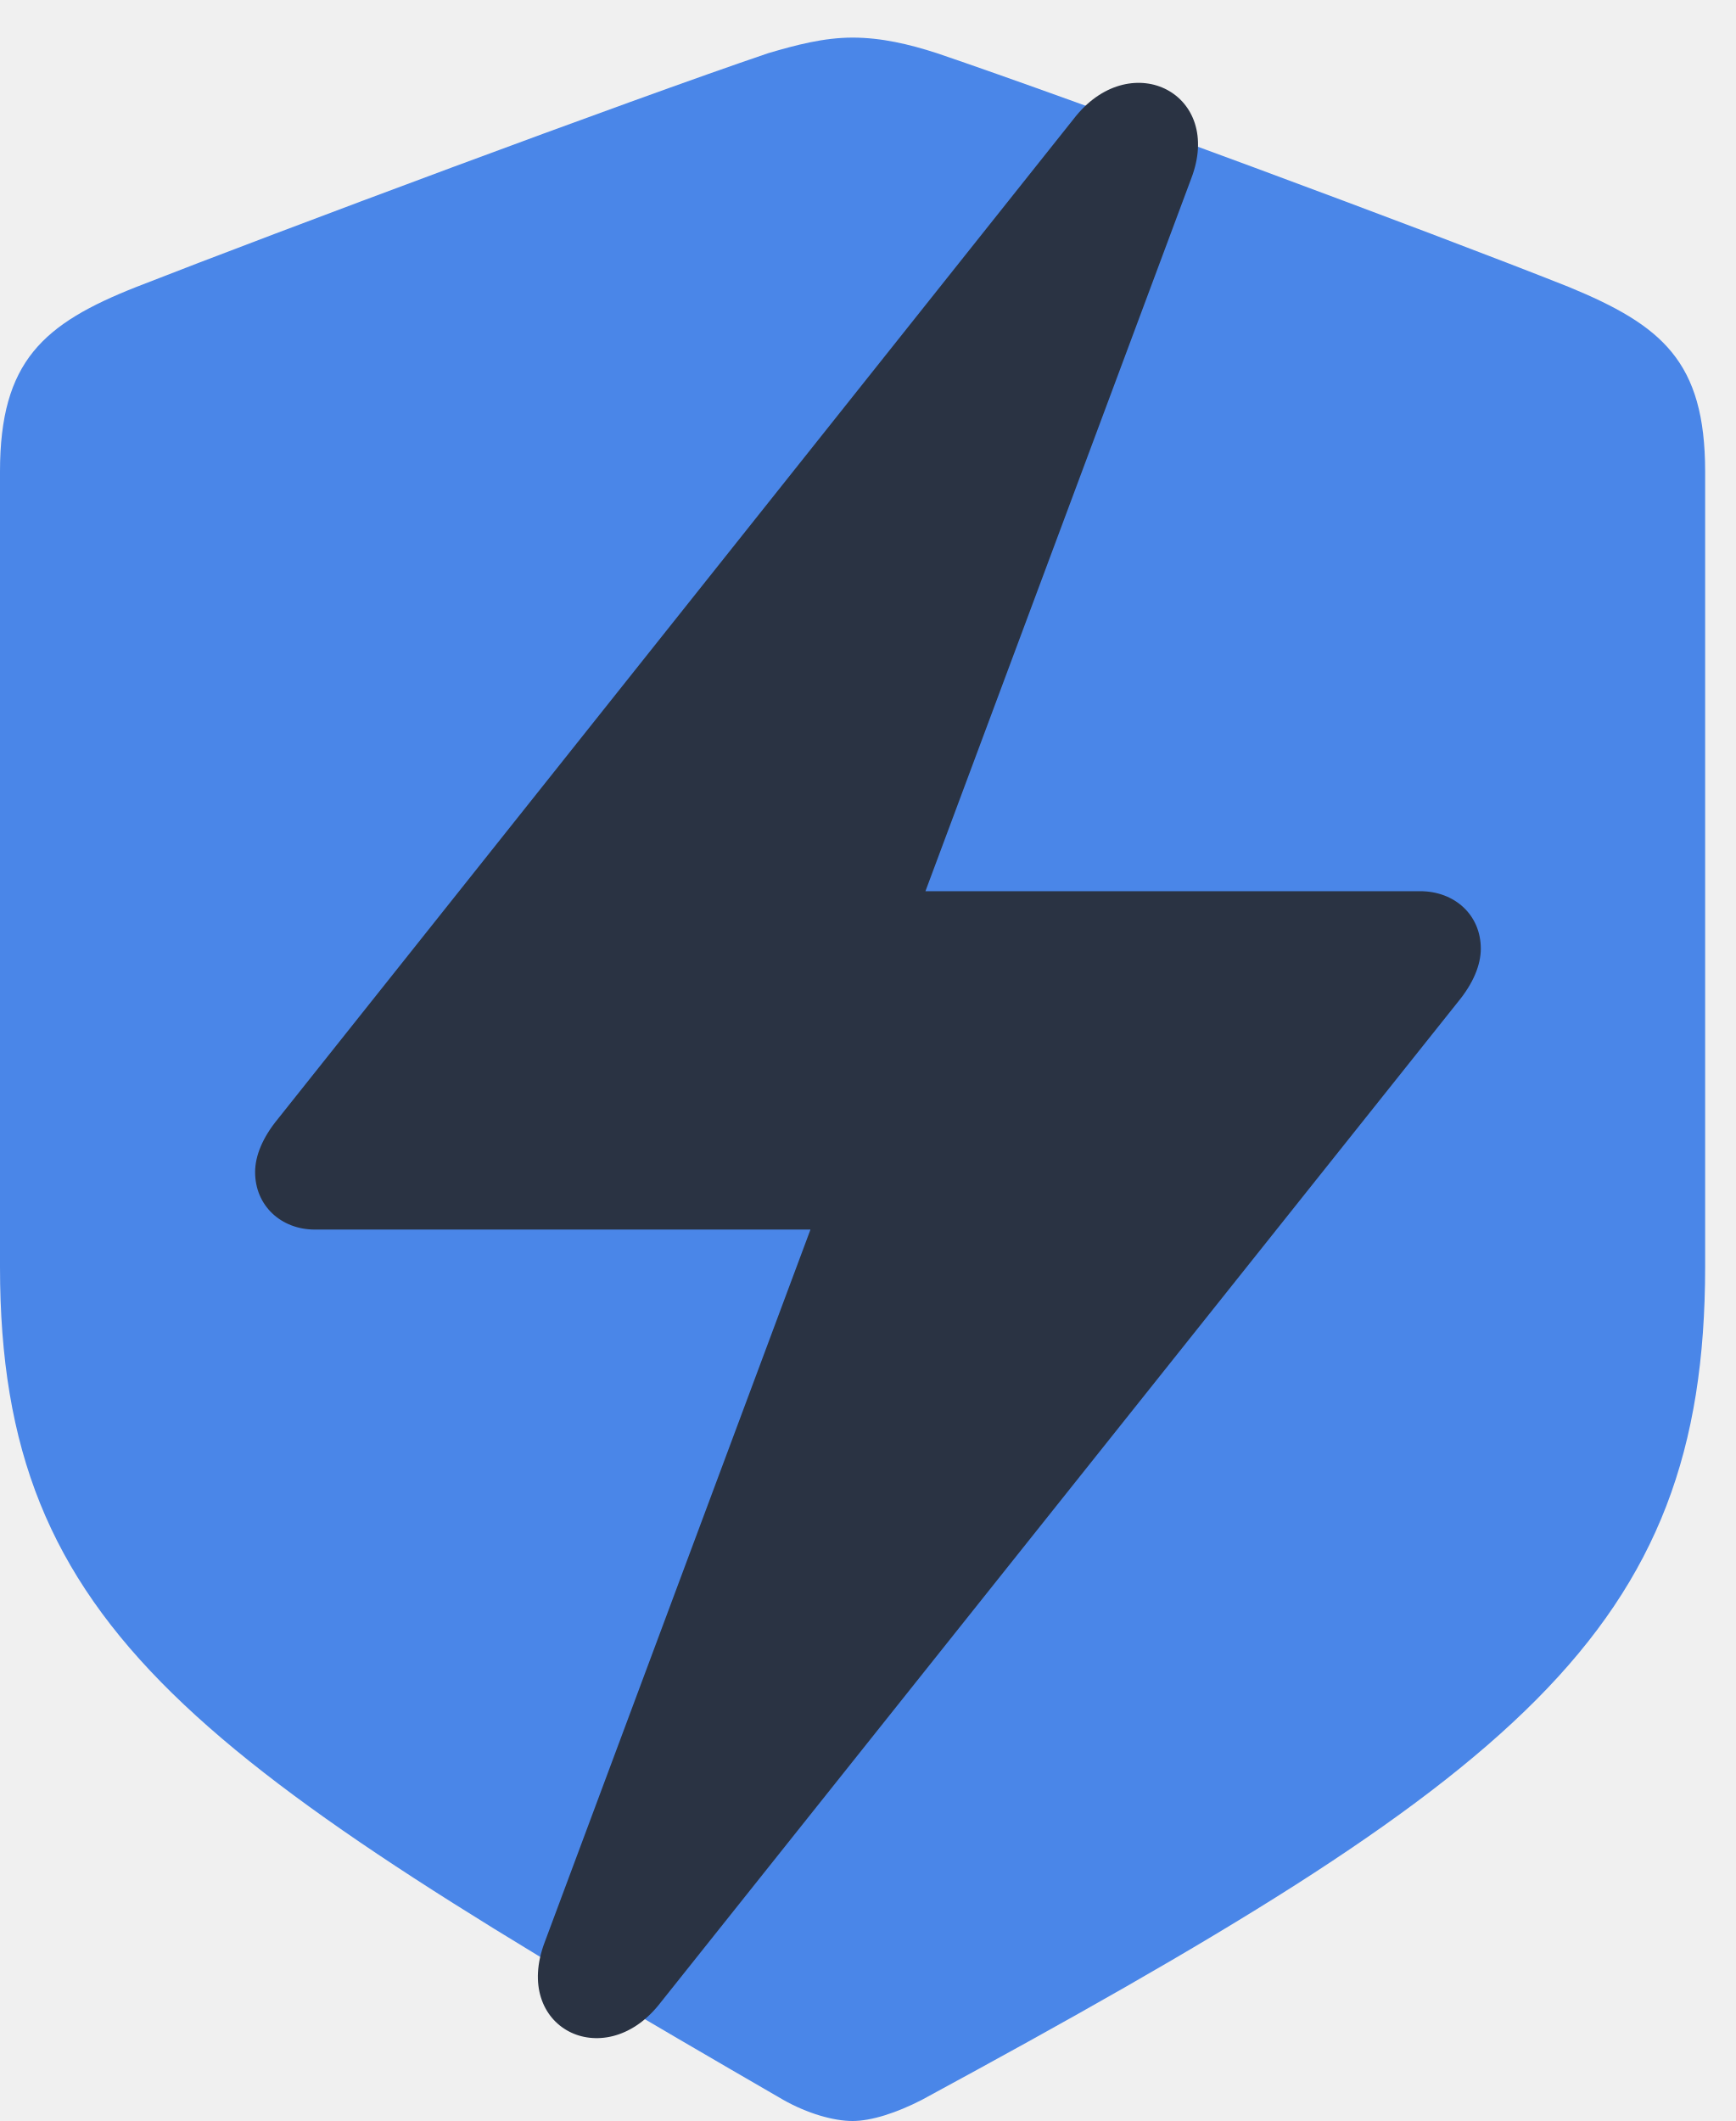
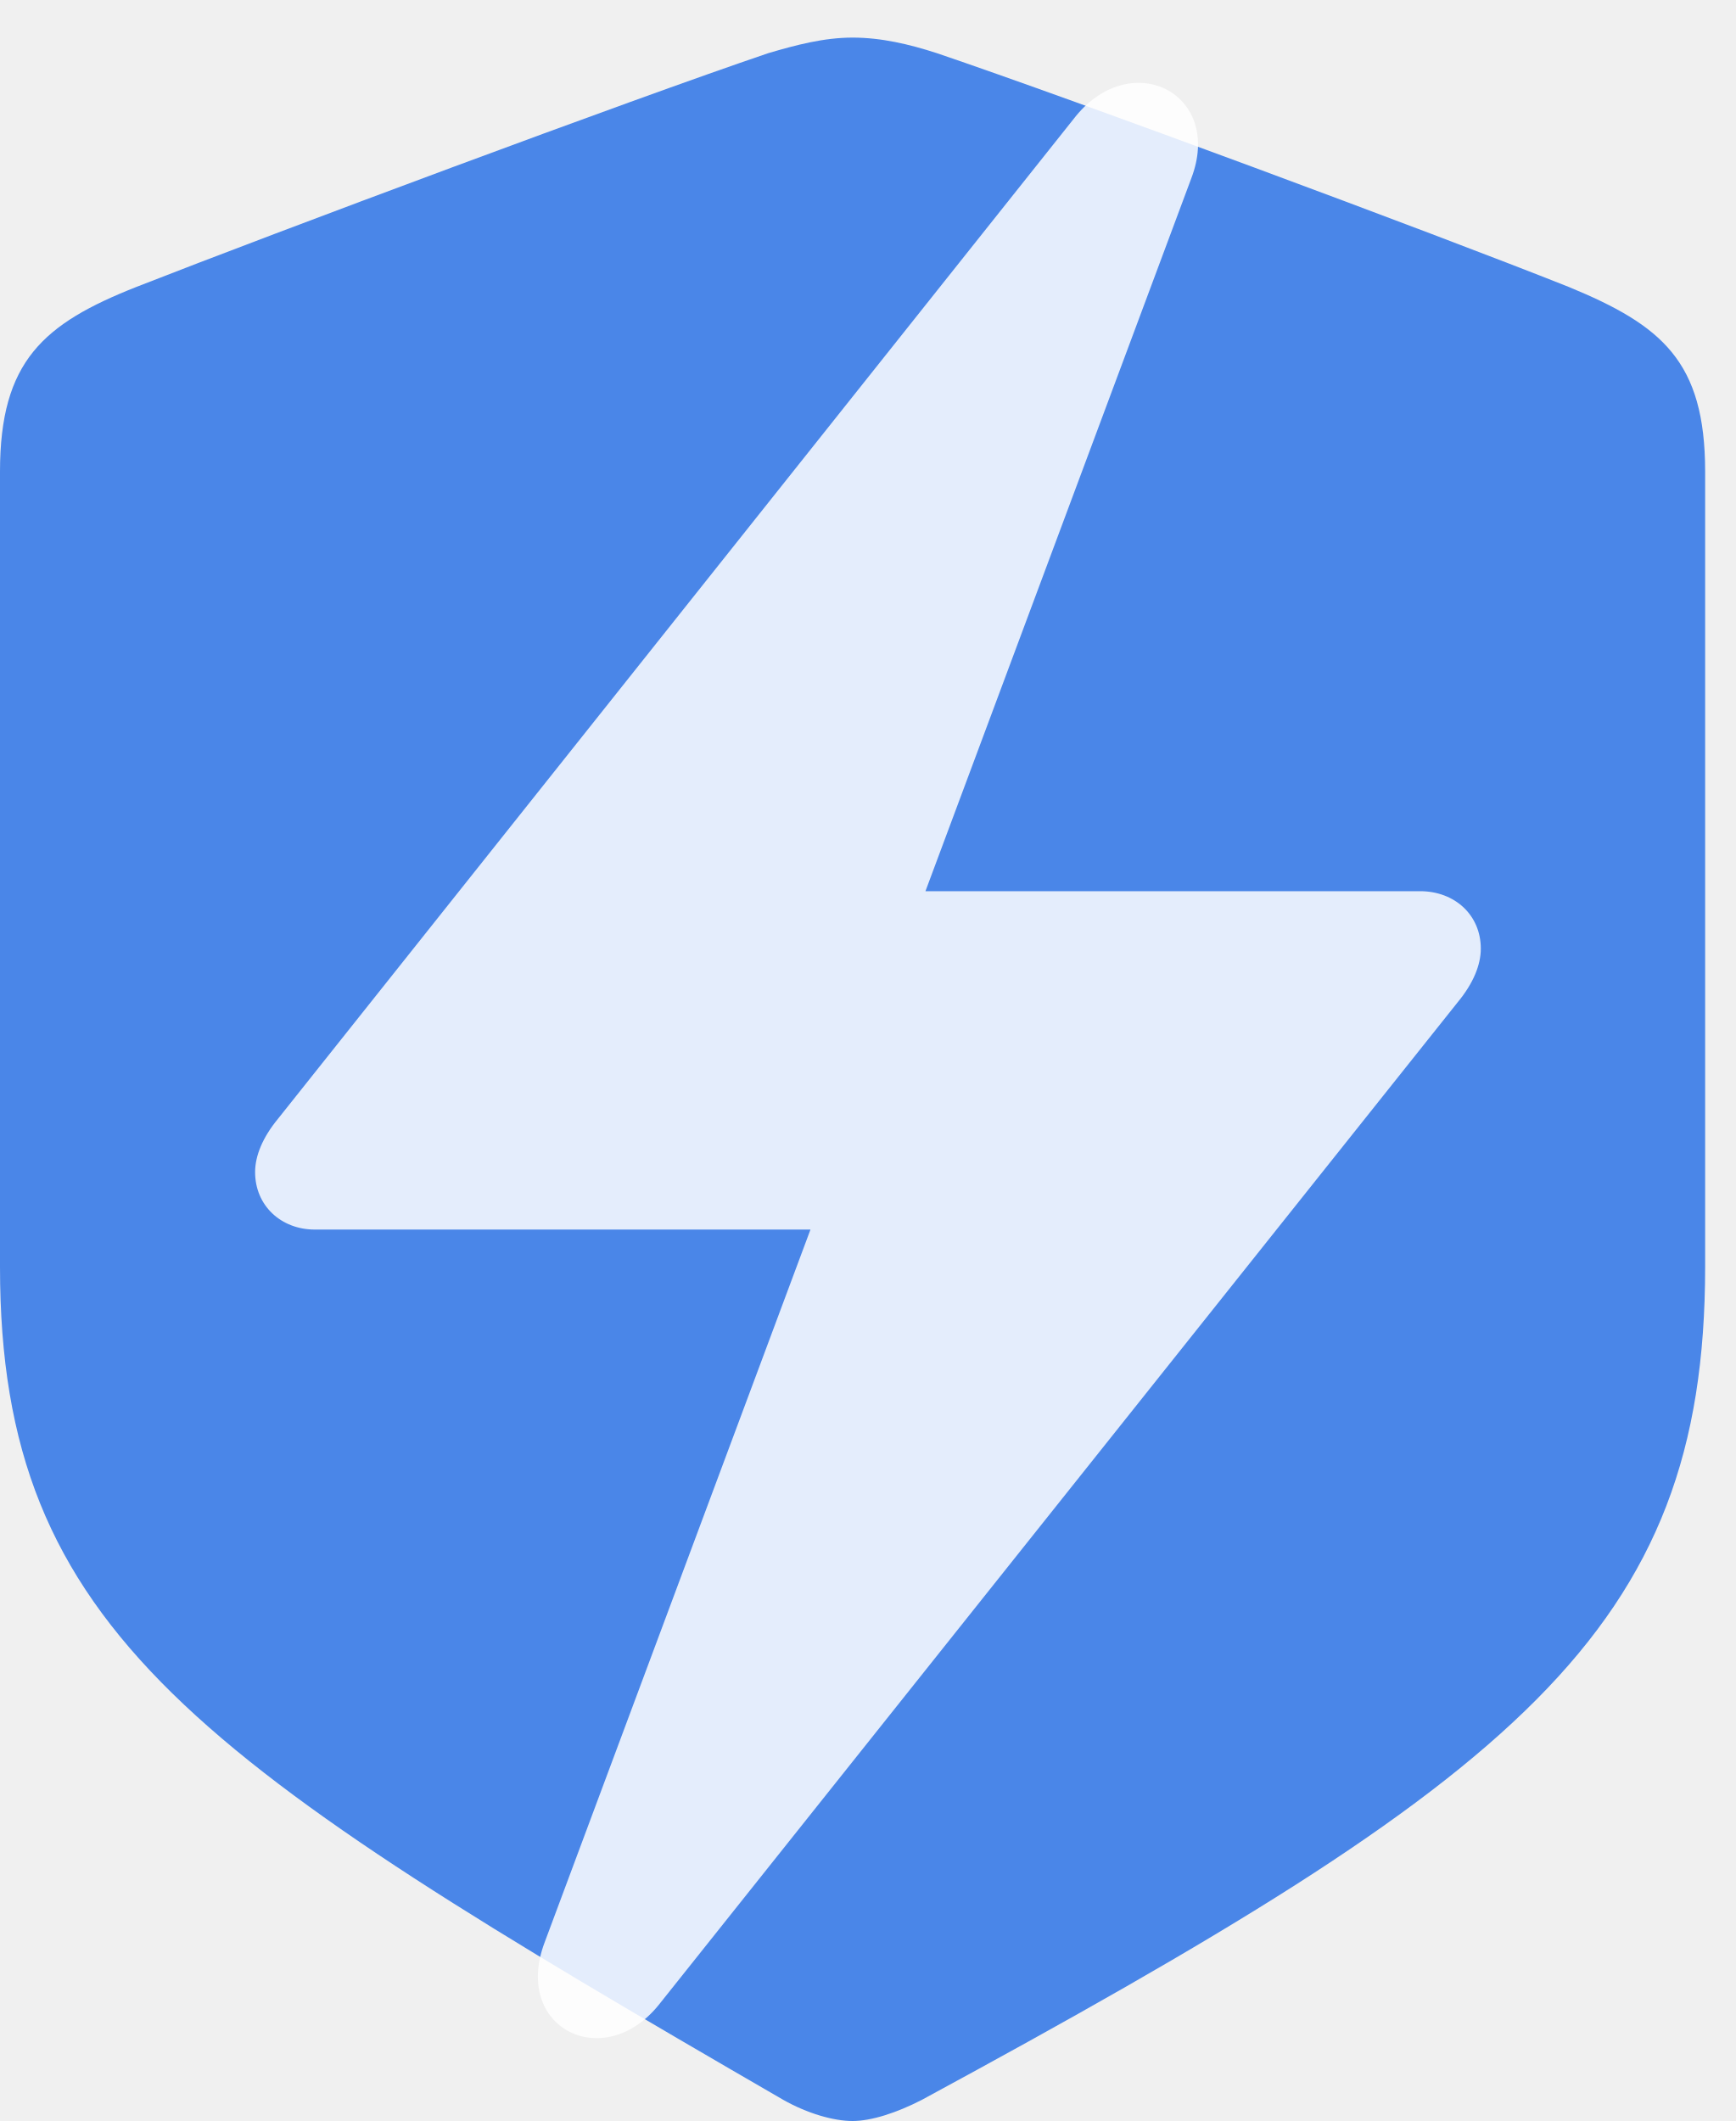
<svg xmlns="http://www.w3.org/2000/svg" version="1.1" width="838" height="1024" viewBox="0 0 838 1024">
  <g id="icomoon-ignore">
</g>
  <path fill="#4a86e8" d="M411.571 1024c9.080 0 21.311-3.948 33.542-10.259 286.877-155.476 378.033-225.713 378.033-402.104v-383.95c0-53.272-20.915-70.634-65.901-89.181-67.477-26.833-237.552-89.97-305.028-112.857-13.415-4.341-26.835-7.497-40.646-7.497-13.809 0-27.226 3.551-40.642 7.497-67.477 22.887-237.552 86.419-305.030 112.857-44.985 17.758-65.899 35.909-65.899 89.181v383.95c0 176.391 95.889 238.736 378.032 402.104 11.838 6.708 24.466 10.259 33.539 10.259z" />
-   <path fill="#2a3343" opacity="1" d="M123.148 565.874c0-7.854 3.664-16.756 10.994-25.658l385.39-484.356c27.224-32.987 71.217-10.468 55.508 30.372l-128.287 344.025h238.774c16.756 0 29.325 11.521 29.325 27.751 0 7.854-3.662 16.756-10.995 25.658l-385.914 484.353c-26.708 32.986-70.689 10.995-54.982-30.372l128.286-344.025h-239.3c-16.232 0-28.798-11.521-28.798-27.751z" />
+   <path fill="#fff" opacity="0.85" d="M123.148 565.874c0-7.854 3.664-16.756 10.994-25.658l385.39-484.356c27.224-32.987 71.217-10.468 55.508 30.372l-128.287 344.025h238.774c16.756 0 29.325 11.521 29.325 27.751 0 7.854-3.662 16.756-10.995 25.658l-385.914 484.353c-26.708 32.986-70.689 10.995-54.982-30.372l128.286-344.025h-239.3c-16.232 0-28.798-11.521-28.798-27.751z" />
</svg>
